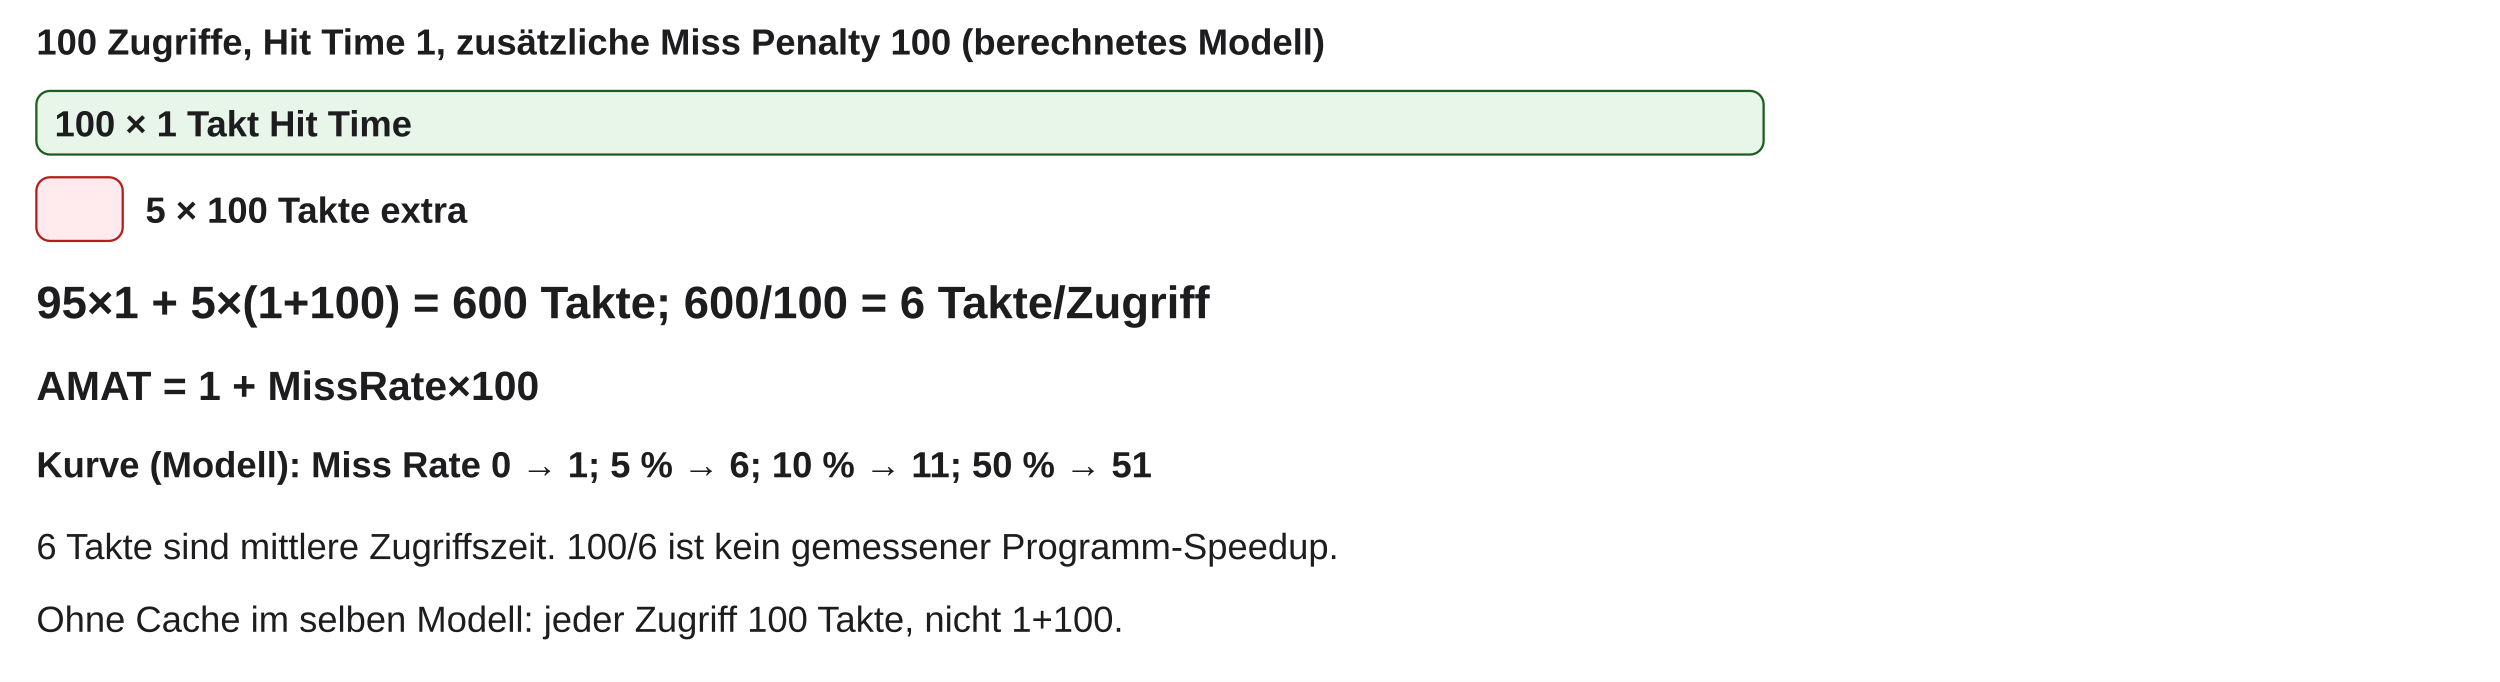
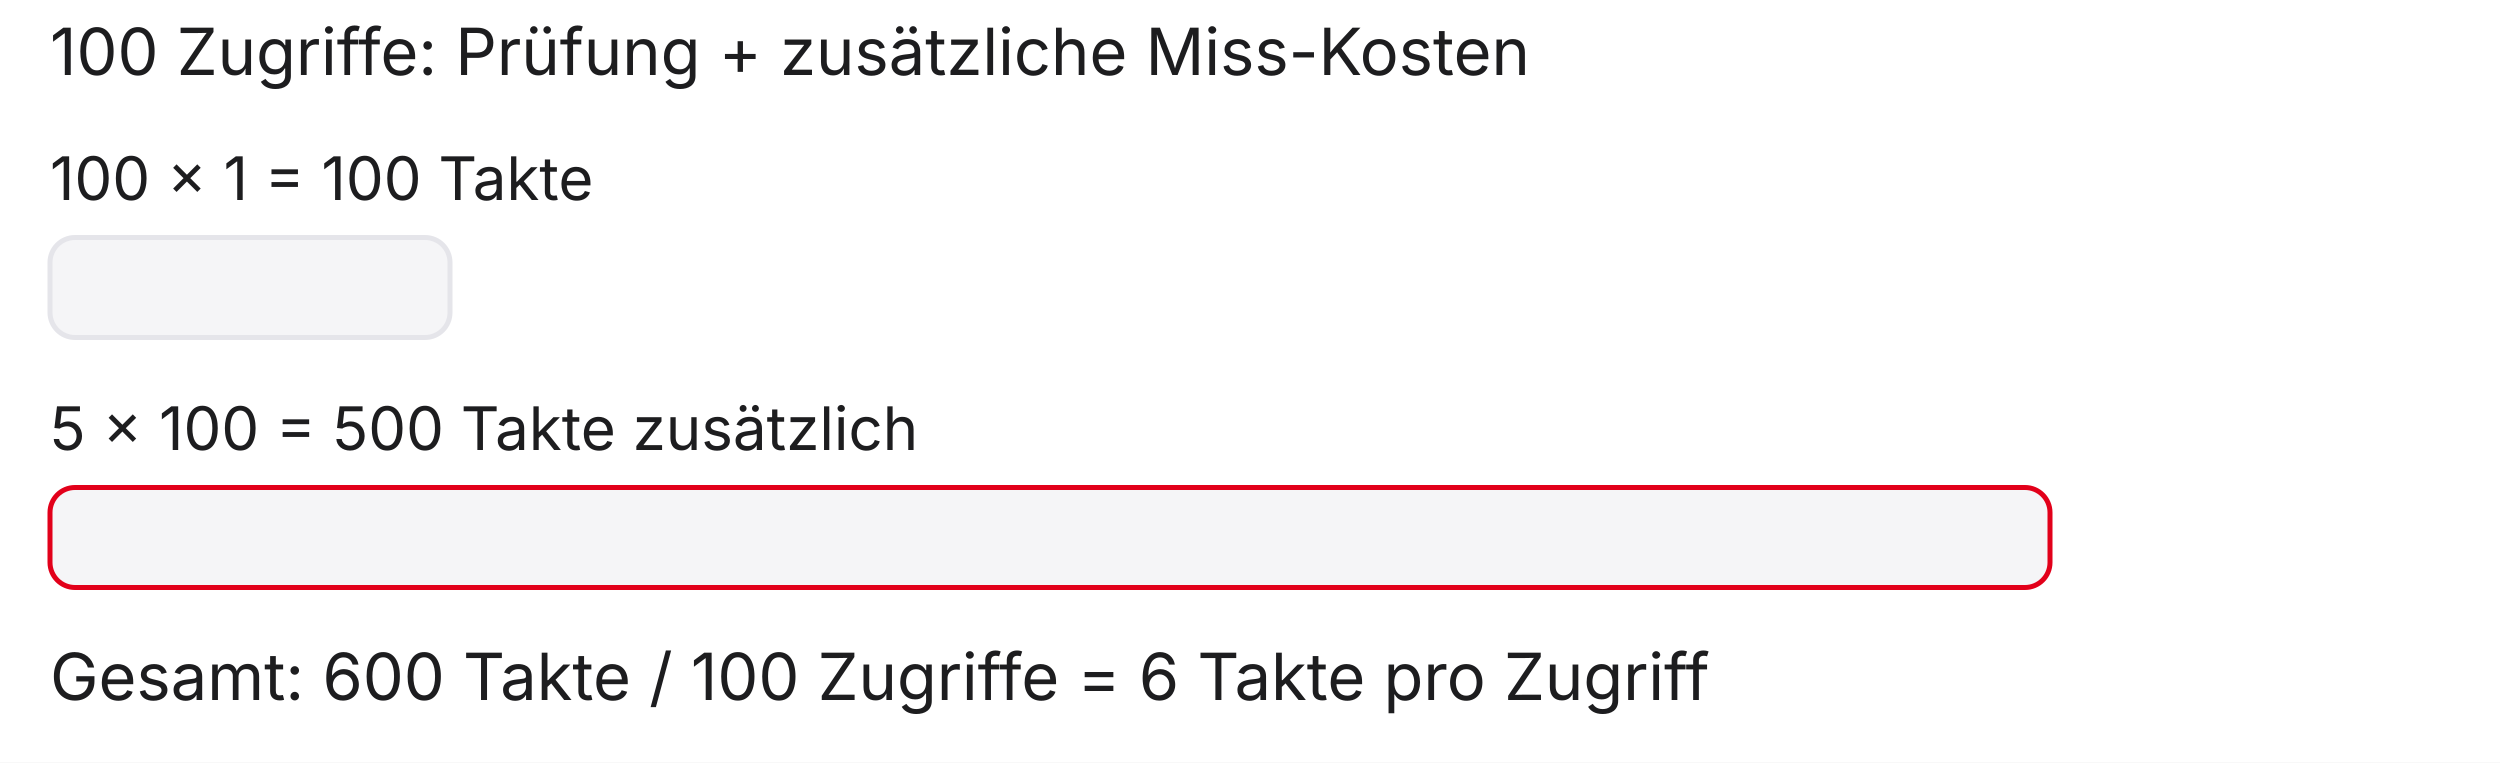
- <svg xmlns="http://www.w3.org/2000/svg" viewBox="0 0 1100 300" width="1100" height="300">
-   <rect width="1100" height="300" fill="#fff" />
-   <style>text{font-family:Arial,Helvetica,sans-serif;fill:#1D1D1F}</style>
-   <text x="16" y="24" font-size="16" font-weight="600" fill="#1D1D1F" text-anchor="start">100 Zugriffe, Hit Time 1, zusätzliche Miss Penalty 100 (berechnetes Modell)</text>
-   <rect x="16" y="40" width="760" height="28" rx="6" fill="#E8F5E9" stroke="#1B5E20" />
-   <text x="24" y="60" font-size="16" font-weight="600" fill="#1B5E20" text-anchor="start">100 × 1 Takt Hit Time</text>
-   <rect x="16" y="78" width="38" height="28" rx="6" fill="#FFEBEE" stroke="#B71C1C" />
-   <text x="64" y="98" font-size="16" font-weight="600" fill="#B71C1C" text-anchor="start">5 × 100 Takte extra</text>
-   <text x="16" y="140" font-size="20" font-weight="600" fill="#1D1D1F" text-anchor="start">95×1 + 5×(1+100) = 600 Takte;  600/100 = 6 Takte/Zugriff</text>
-   <text x="16" y="176" font-size="18" font-weight="600" fill="#6A1B9A" text-anchor="start">AMAT = 1 + MissRate×100</text>
-   <text x="16" y="210" font-size="16" font-weight="600" fill="#1D1D1F" text-anchor="start">Kurve (Modell): Miss Rate 0 → 1;  5 % → 6;  10 % → 11;  50 % → 51</text>
-   <text x="16" y="246" font-size="16" font-weight="400" fill="#5F6368" text-anchor="start">6 Takte sind mittlere Zugriffszeit. 100/6 ist kein gemessener Programm-Speedup.</text>
-   <text x="16" y="278" font-size="16" font-weight="400" fill="#5F6368" text-anchor="start">Ohne Cache im selben Modell: jeder Zugriff 100 Takte, nicht 1+100.</text>
+ <svg xmlns="http://www.w3.org/2000/svg" width="1000" height="305" viewBox="0 0 1000 305" role="img">
+   <style>text{font-family:Inter,Arial,sans-serif;font-weight:400}</style>
+   <rect width="1000" height="305" fill="#FFFFFF" />
+   <defs>
+     <marker id="arrow" markerWidth="8" markerHeight="8" refX="6" refY="3" orient="auto">
+       <path d="M0,0 L6,3 L0,6 Z" fill="#86868B" />
+     </marker>
+   </defs>
+   <text x="20" y="30" font-size="26" text-anchor="start" fill="#1D1D1F">100 Zugriffe: Prüfung + zusätzliche Miss-Kosten</text>
+   <text x="20" y="80" font-size="24" text-anchor="start" fill="#1D1D1F">100 × 1 = 100 Takte</text>
+   <rect x="20" y="95" width="160" height="40" rx="10" fill="#F5F5F7" stroke="#E5E5EA" stroke-width="2" />
+   <text x="20" y="180" font-size="24" text-anchor="start" fill="#1D1D1F">5 × 100 = 500 Takte zusätzlich</text>
+   <rect x="20" y="195" width="800" height="40" rx="10" fill="#F5F5F7" stroke="#E2001A" stroke-width="2" />
+   <text x="20" y="280" font-size="26" text-anchor="start" fill="#1D1D1F">Gesamt: 600 Takte / 100 Zugriffe = 6 Takte pro Zugriff</text>
</svg>
